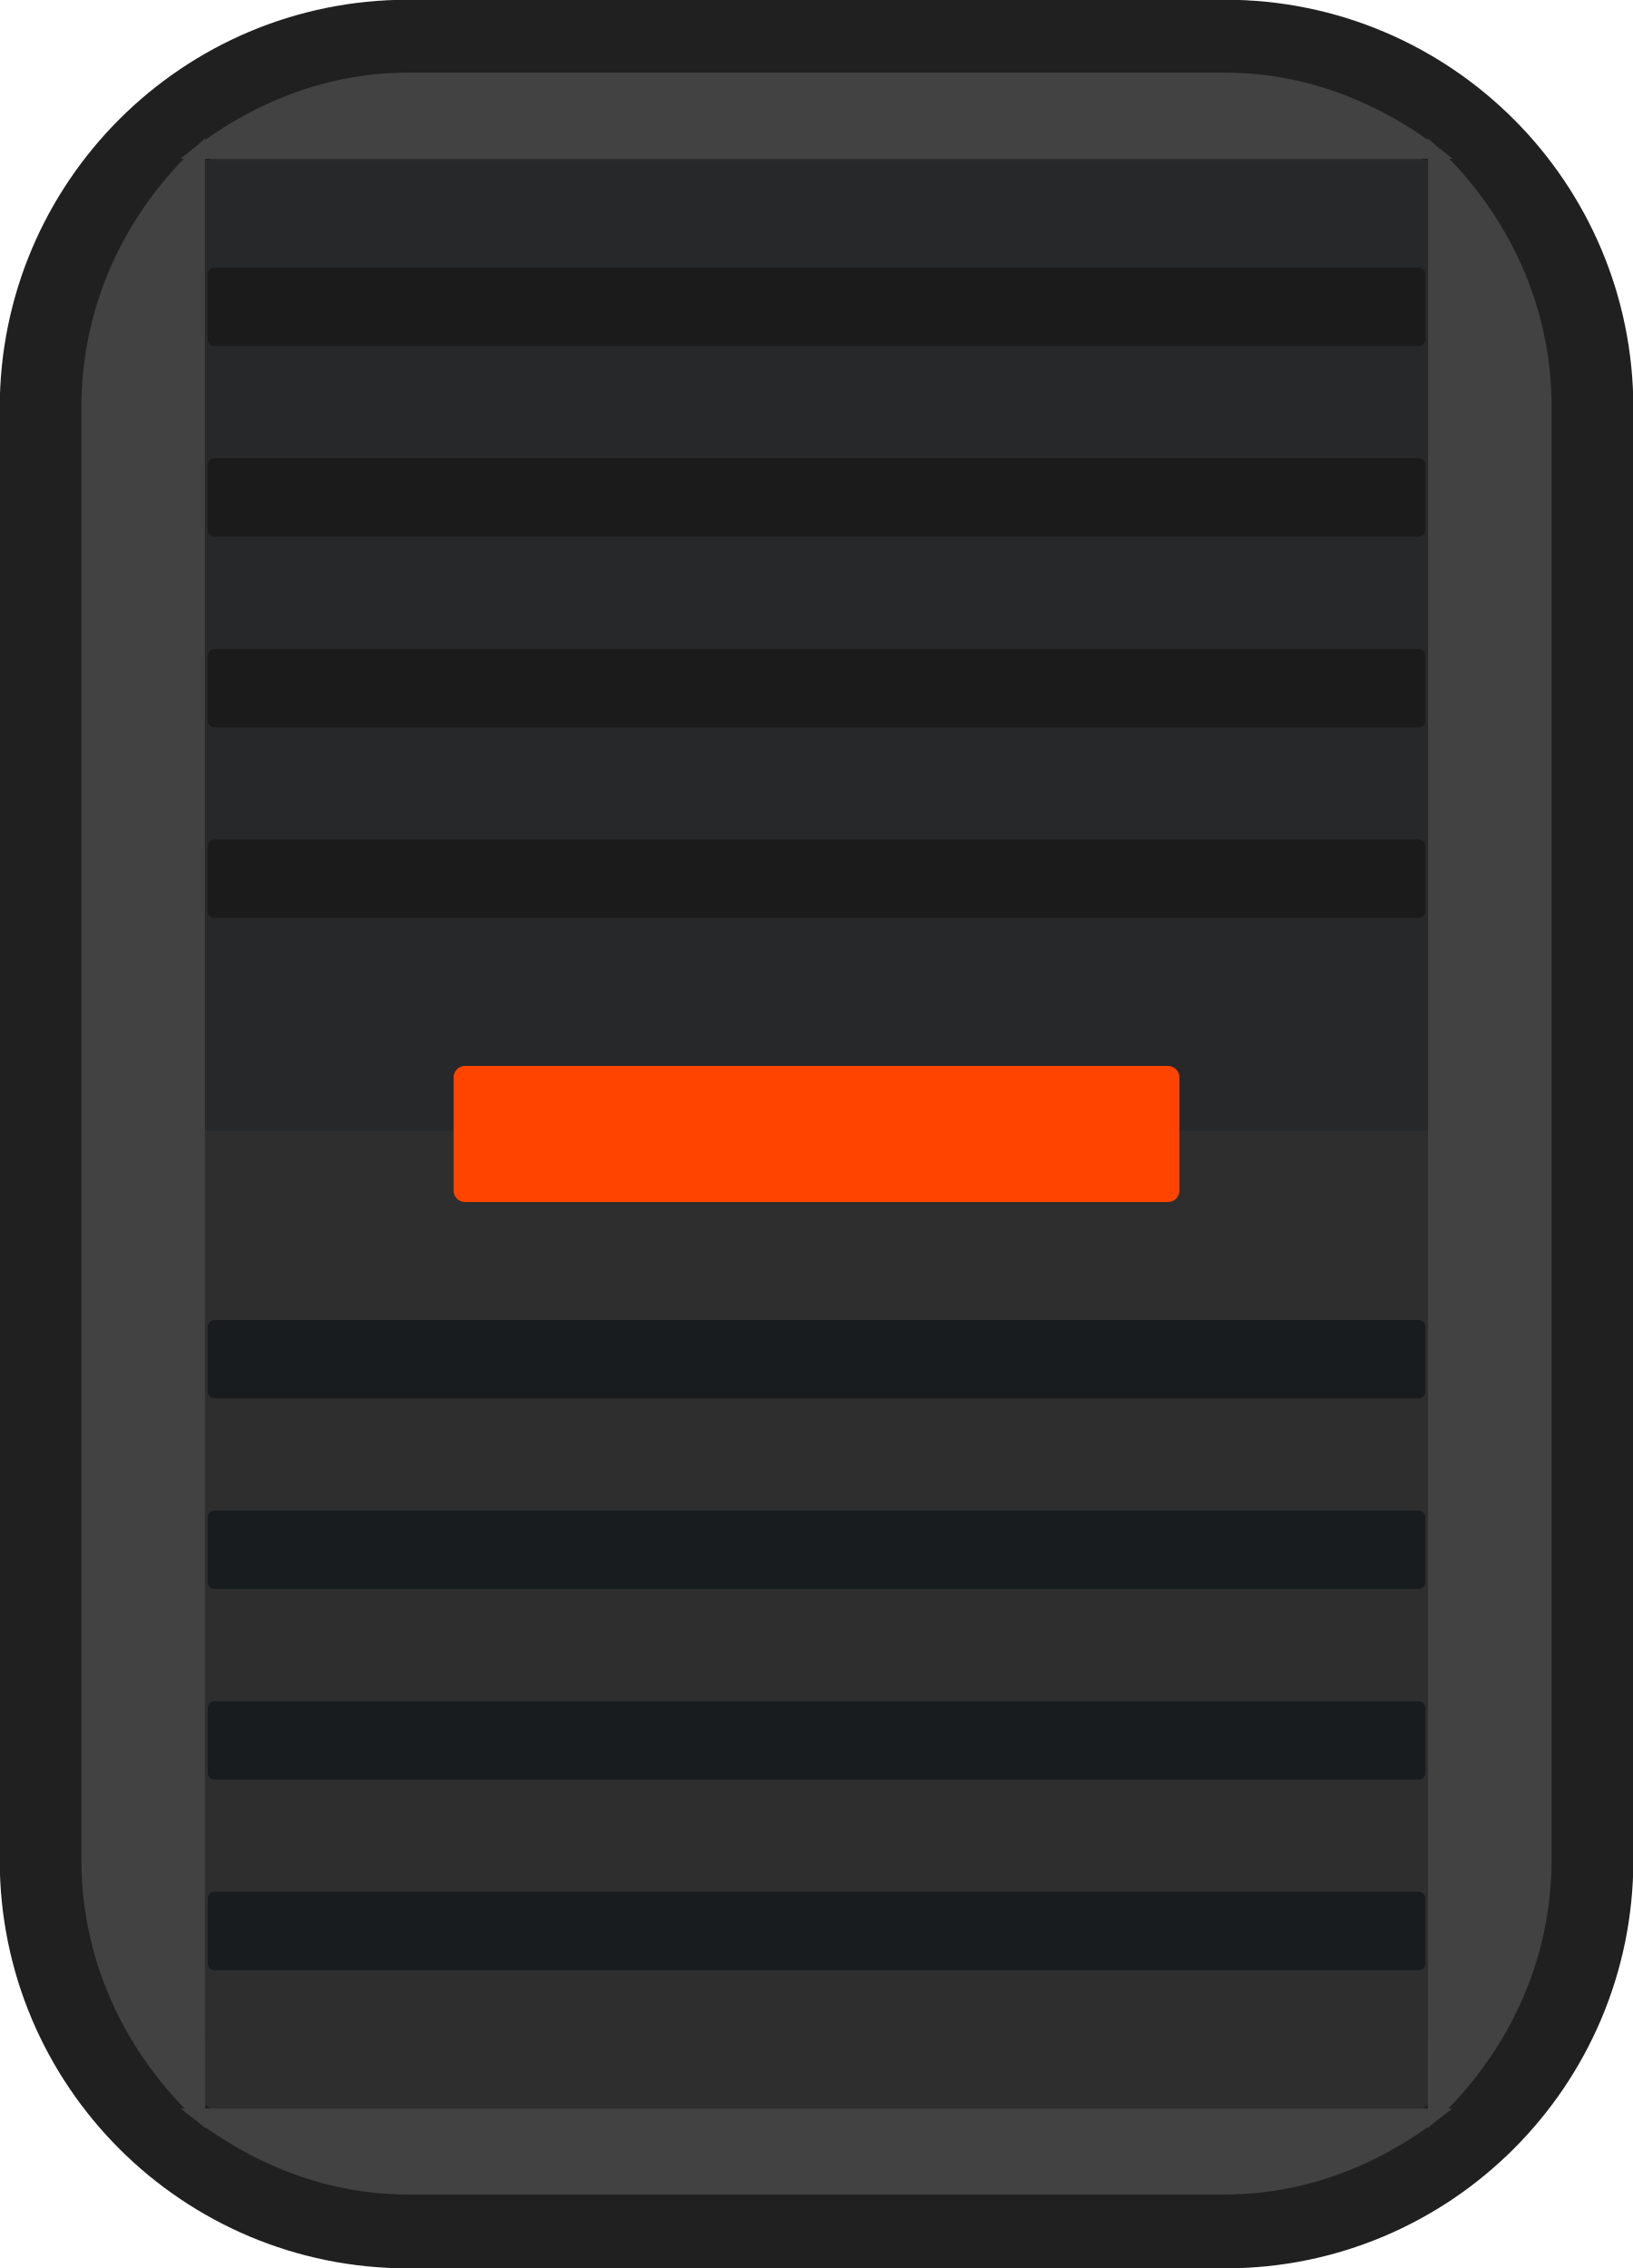
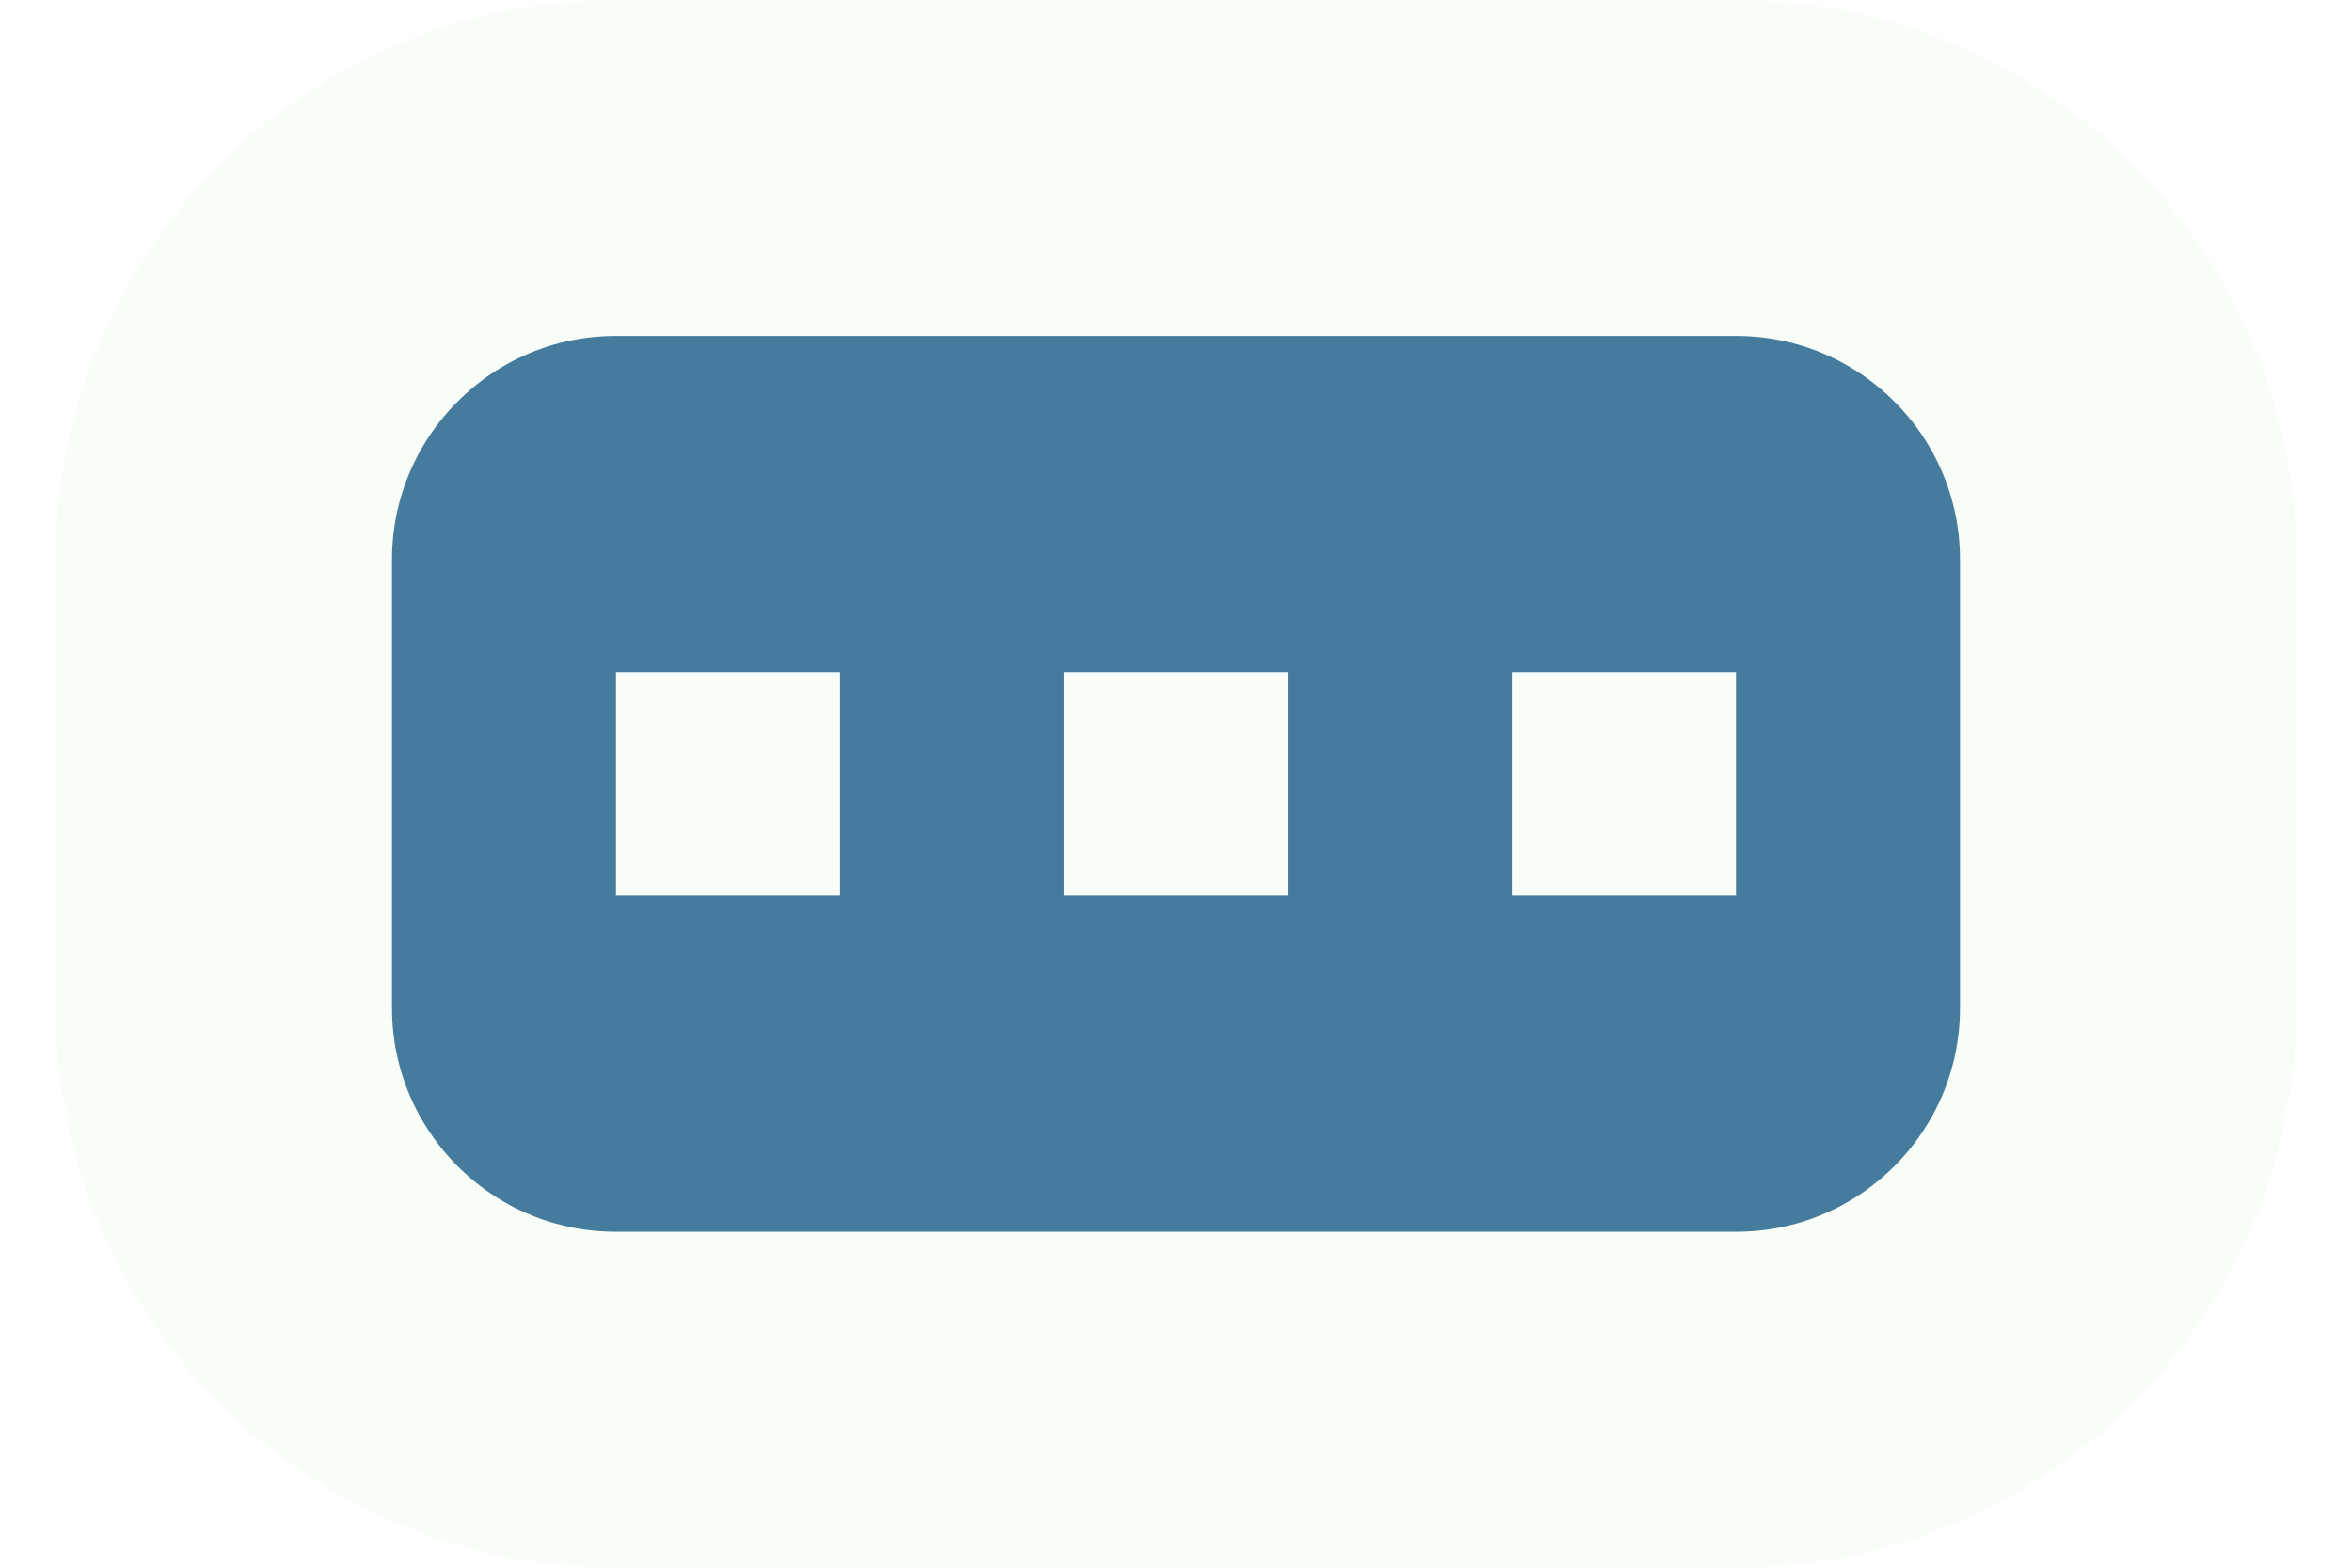
- <svg xmlns="http://www.w3.org/2000/svg" width="18" height="25" version="1.1" viewBox="0 0 18 25" id="svg10">
-   <defs id="defs14" />
-   <rect style="opacity:1;vector-effect:none;fill:#2e2e2e;fill-opacity:1;stroke:#202020;stroke-width:1;stroke-linecap:round;stroke-linejoin:miter;stroke-miterlimit:4;stroke-dasharray:none;stroke-dashoffset:0;stroke-opacity:1;paint-order:markers fill stroke" id="rect820" width="17.007" height="24.007" x="0.497" y="0.497" ry="4" />
-   <g id="g1430" transform="matrix(1,0,0,-1,-20.79797,25.03077)" style="fill:#424242;fill-opacity:1">
-     <path id="path1424" d="M 23.06,23.508 V 1.572 c -0.824,0.732 -1.365,1.771 -1.365,2.965 V 20.543 c 0,1.194 0.541,2.233 1.365,2.965 z" style="opacity:1;vector-effect:none;fill:#424242;fill-opacity:1;stroke:none;stroke-width:1;stroke-linecap:round;stroke-linejoin:miter;stroke-miterlimit:4;stroke-dasharray:none;stroke-dashoffset:0;stroke-opacity:1;paint-order:markers fill stroke" />
-     <path id="path1422" d="M 36.809,23.281 H 22.787 c 0.69,0.567 1.541,0.949 2.508,0.949 h 9.006 c 0.967,0 1.818,-0.383 2.508,-0.949 z" style="opacity:1;vector-effect:none;fill:#424242;fill-opacity:1;stroke:none;stroke-width:1;stroke-linecap:round;stroke-linejoin:miter;stroke-miterlimit:4;stroke-dasharray:none;stroke-dashoffset:0;stroke-opacity:1;paint-order:markers fill stroke" />
-     <path id="path1420" d="M 36.536,1.572 V 23.508 c 0.824,-0.732 1.365,-1.771 1.365,-2.965 V 4.537 c 0,-1.194 -0.541,-2.233 -1.365,-2.965 z" style="opacity:1;vector-effect:none;fill:#424242;fill-opacity:1;stroke:none;stroke-width:1;stroke-linecap:round;stroke-linejoin:miter;stroke-miterlimit:4;stroke-dasharray:none;stroke-dashoffset:0;stroke-opacity:1;paint-order:markers fill stroke" />
-     <path id="rect1413" d="m 25.295,0.841 c -0.965,0 -1.814,0.382 -2.504,0.947 H 36.805 C 36.115,1.223 35.266,0.841 34.301,0.841 Z" style="opacity:1;vector-effect:none;fill:#424242;fill-opacity:1;stroke:none;stroke-width:1;stroke-linecap:round;stroke-linejoin:miter;stroke-miterlimit:4;stroke-dasharray:none;stroke-dashoffset:0;stroke-opacity:1;paint-order:markers fill stroke" />
-   </g>
-   <rect style="opacity:1;vector-effect:none;fill:#262829;fill-opacity:1;stroke:none;stroke-width:0.975;stroke-linecap:butt;stroke-linejoin:miter;stroke-miterlimit:4;stroke-dasharray:none;stroke-dashoffset:0;stroke-opacity:1;paint-order:markers fill stroke" id="rect823" width="13.482" height="10.702" x="2.259" y="1.765" />
-   <rect y="12.467" x="2.259" height="10" width="13.482" id="rect897" style="opacity:1;vector-effect:none;fill:#2e2e2e;fill-opacity:1;stroke:none;stroke-width:0.943;stroke-linecap:butt;stroke-linejoin:miter;stroke-miterlimit:4;stroke-dasharray:none;stroke-dashoffset:0;stroke-opacity:1;paint-order:markers fill stroke" />
-   <g id="g827" transform="matrix(1.040164,0,0,1,-0.3614717,0)">
-     <g id="g849" transform="translate(0,-1.199996)">
-       <rect ry="0.072" y="17.851" x="2.549" height="0.864" width="12.903" id="rect833" style="opacity:1;vector-effect:none;fill:#181c1f;fill-opacity:1;stroke:none;stroke-width:0.165;stroke-linecap:round;stroke-linejoin:miter;stroke-miterlimit:4;stroke-dasharray:none;stroke-dashoffset:0;stroke-opacity:1;paint-order:markers fill stroke" />
-       <rect style="opacity:1;vector-effect:none;fill:#181c1f;fill-opacity:1;stroke:none;stroke-width:0.165;stroke-linecap:round;stroke-linejoin:miter;stroke-miterlimit:4;stroke-dasharray:none;stroke-dashoffset:0;stroke-opacity:1;paint-order:markers fill stroke" id="rect835" width="12.903" height="0.864" x="2.549" y="15.75" ry="0.072" />
-       <rect style="opacity:1;vector-effect:none;fill:#181c1f;fill-opacity:1;stroke:none;stroke-width:0.165;stroke-linecap:round;stroke-linejoin:miter;stroke-miterlimit:4;stroke-dasharray:none;stroke-dashoffset:0;stroke-opacity:1;paint-order:markers fill stroke" id="rect841" width="12.903" height="0.864" x="2.549" y="19.953" ry="0.072" />
-       <rect ry="0.072" y="22.054" x="2.549" height="0.864" width="12.903" id="rect843" style="opacity:1;vector-effect:none;fill:#181c1f;fill-opacity:1;stroke:none;stroke-width:0.165;stroke-linecap:round;stroke-linejoin:miter;stroke-miterlimit:4;stroke-dasharray:none;stroke-dashoffset:0;stroke-opacity:1;paint-order:markers fill stroke" />
-     </g>
-     <g transform="translate(0,-12.8)" id="g859">
-       <rect style="opacity:1;vector-effect:none;fill:#1b1b1b;fill-opacity:1;stroke:none;stroke-width:0.165;stroke-linecap:round;stroke-linejoin:miter;stroke-miterlimit:4;stroke-dasharray:none;stroke-dashoffset:0;stroke-opacity:1;paint-order:markers fill stroke" id="rect851" width="12.903" height="0.864" x="2.549" y="17.851" ry="0.072" />
-       <rect ry="0.072" y="15.75" x="2.549" height="0.864" width="12.903" id="rect853" style="opacity:1;vector-effect:none;fill:#1b1b1b;fill-opacity:1;stroke:none;stroke-width:0.165;stroke-linecap:round;stroke-linejoin:miter;stroke-miterlimit:4;stroke-dasharray:none;stroke-dashoffset:0;stroke-opacity:1;paint-order:markers fill stroke" />
-       <rect ry="0.072" y="19.953" x="2.549" height="0.864" width="12.903" id="rect855" style="opacity:1;vector-effect:none;fill:#1b1b1b;fill-opacity:1;stroke:none;stroke-width:0.165;stroke-linecap:round;stroke-linejoin:miter;stroke-miterlimit:4;stroke-dasharray:none;stroke-dashoffset:0;stroke-opacity:1;paint-order:markers fill stroke" />
-       <rect style="opacity:1;vector-effect:none;fill:#1b1b1b;fill-opacity:1;stroke:none;stroke-width:0.165;stroke-linecap:round;stroke-linejoin:miter;stroke-miterlimit:4;stroke-dasharray:none;stroke-dashoffset:0;stroke-opacity:1;paint-order:markers fill stroke" id="rect857" width="12.903" height="0.864" x="2.549" y="22.054" ry="0.072" />
-     </g>
-   </g>
-   <rect ry="0.125" y="11.75" x="5" height="1.5" width="8" id="rect828" style="opacity:1;vector-effect:none;fill:#ff4400;fill-opacity:1;stroke:none;stroke-width:0.171;stroke-linecap:round;stroke-linejoin:miter;stroke-miterlimit:4;stroke-dasharray:none;stroke-dashoffset:0;stroke-opacity:1;paint-order:markers fill stroke" />
+ <svg xmlns="http://www.w3.org/2000/svg" width="21" height="14" viewBox="0 0 21 14" fill="none">
+   <rect x="2" y="1.5" width="17" height="11" rx="3.5" fill="#457B9D" stroke="#F9FDF8" stroke-width="3" />
+   <rect x="5.5" y="6" width="2" height="2" fill="#F9FDF8" />
+   <rect x="9.5" y="6" width="2" height="2" fill="#F9FDF8" />
+   <rect x="13.5" y="6" width="2" height="2" fill="#F9FDF8" />
</svg>
